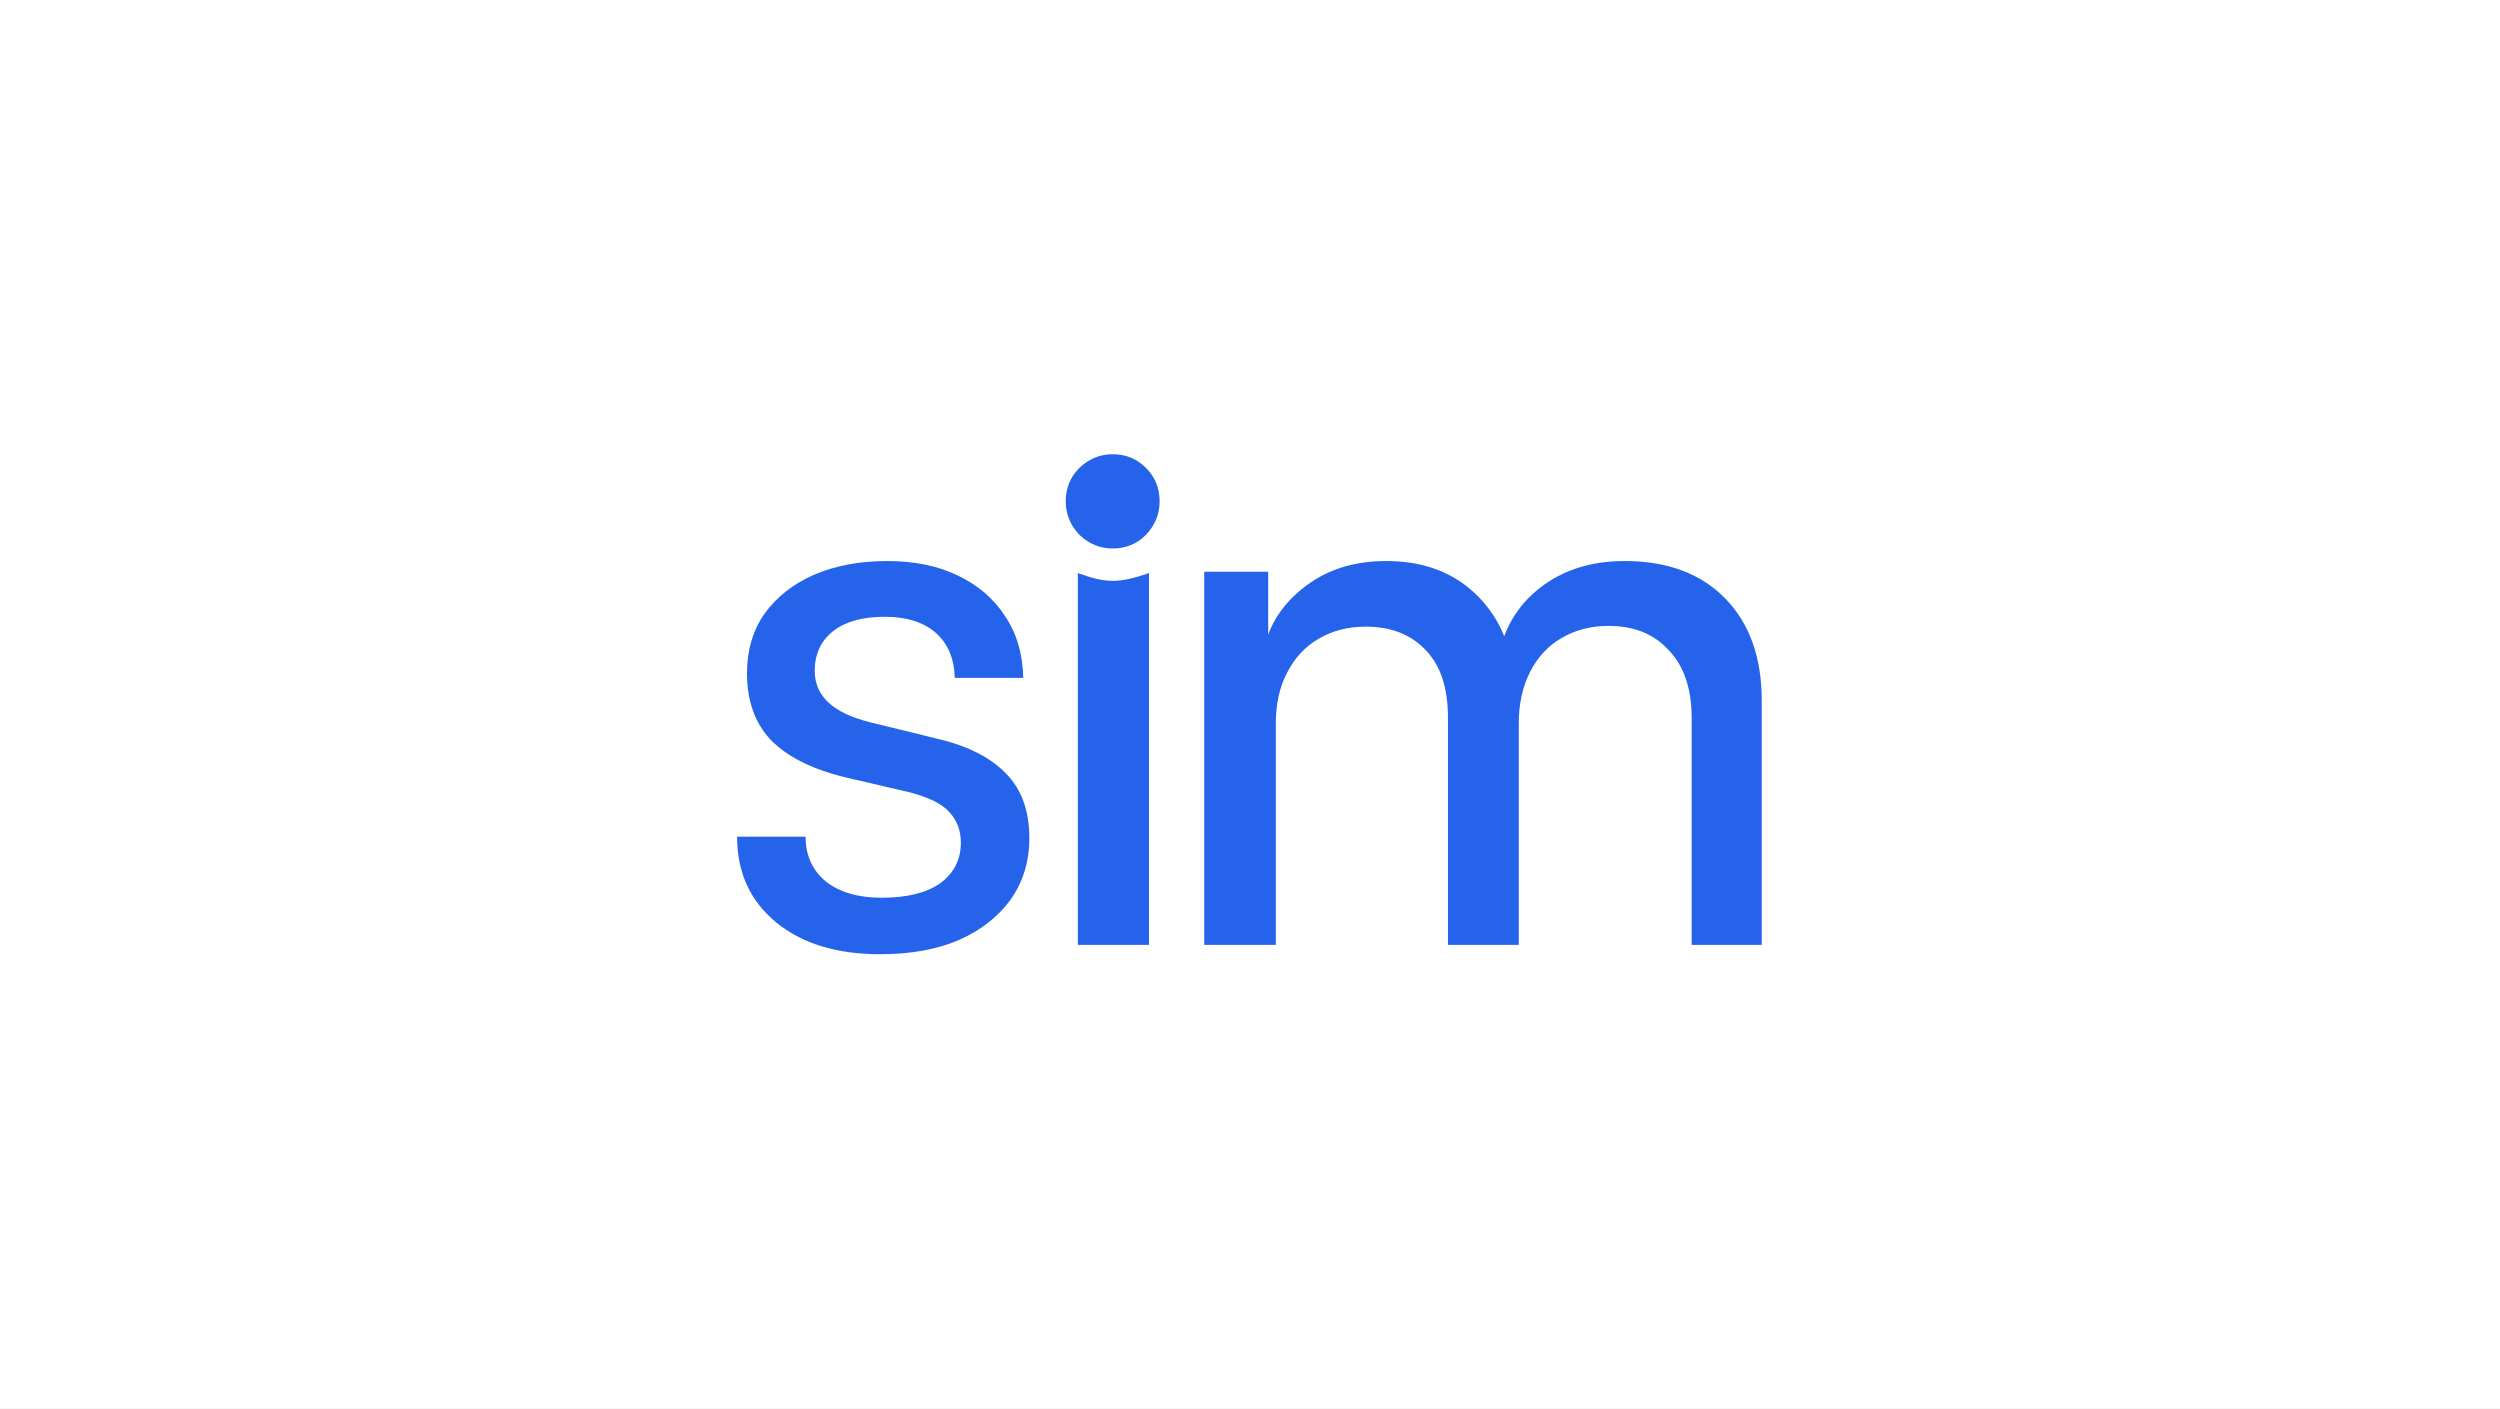
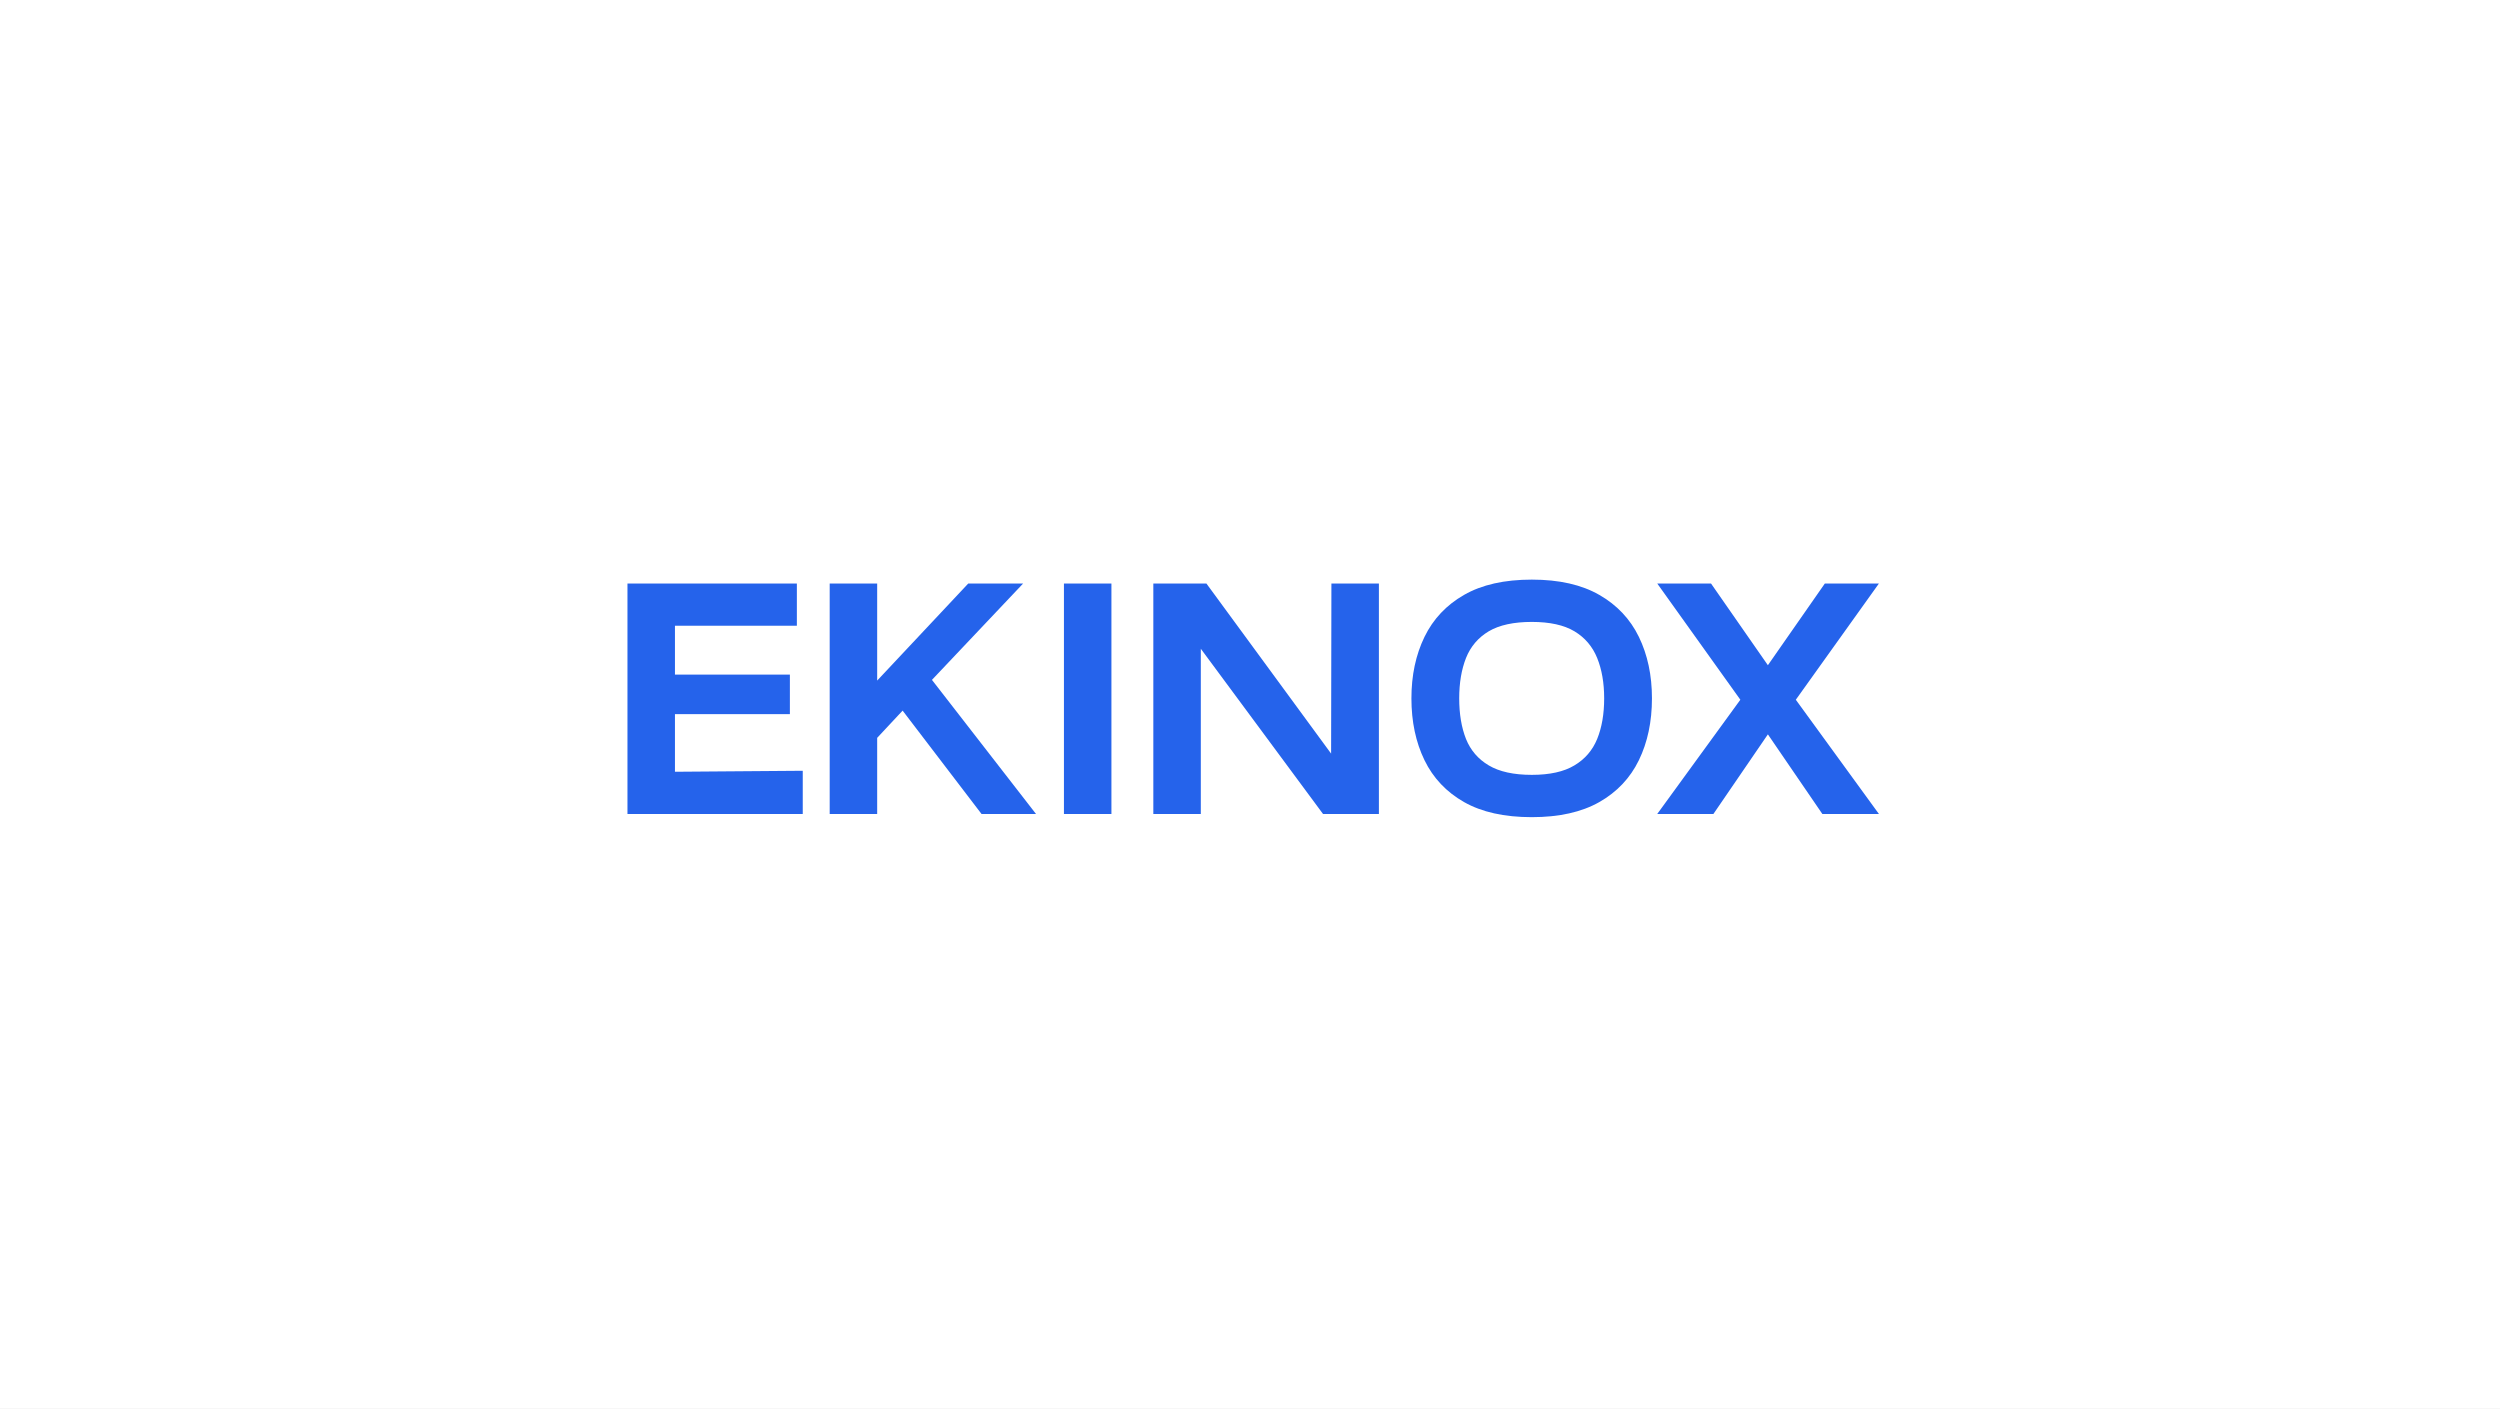
- <svg xmlns="http://www.w3.org/2000/svg" width="2130" height="1200" viewBox="0 0 2130 1200" fill="none">
-   <g clip-path="url(#clip0_1184_325)">
-     <path d="M2130 0H0V1200H2130V0Z" fill="white" />
-     <path d="M628 712.826H686.359C686.359 728.87 692.195 741.663 703.868 751.205C715.539 760.311 731.318 764.864 751.203 764.864C772.818 764.864 789.461 760.745 801.132 752.504C812.804 743.832 818.641 732.34 818.641 718.029C818.641 707.622 815.398 698.948 808.914 692.01C802.862 685.072 791.622 679.433 775.195 675.097L719.43 662.088C691.331 655.15 670.365 644.524 656.531 630.213C643.13 615.903 636.43 597.039 636.43 573.622C636.43 554.107 641.401 537.195 651.343 522.884C661.719 508.574 675.768 497.515 693.492 489.71C711.648 481.903 732.399 478 755.742 478C779.086 478 799.187 482.12 816.047 490.36C833.338 498.599 846.739 510.092 856.249 524.835C866.193 539.58 871.379 557.142 871.812 577.524H813.453C813.02 561.046 807.617 548.253 797.241 539.145C786.867 530.039 772.385 525.486 753.797 525.486C734.776 525.486 720.078 529.605 709.704 537.844C699.327 546.085 694.141 557.359 694.141 571.67C694.141 592.919 709.704 607.446 740.829 615.253L796.593 628.912C823.396 634.983 843.497 644.958 856.899 658.836C870.298 672.278 877 690.709 877 714.126C877 734.075 871.595 751.637 860.788 766.815C849.981 781.56 835.068 793.052 816.047 801.292C797.458 809.097 775.412 813 749.906 813C712.729 813 683.117 803.894 661.07 785.68C639.024 767.466 628 743.181 628 712.826Z" fill="#2563eb" />
-     <path d="M918.324 805V488.257C942.504 497.069 953.168 497.069 978.968 488.257V805H918.324ZM948.001 467.32C937.248 467.32 927.786 463.433 919.614 455.661C911.871 447.455 908 437.955 908 427.159C908 415.933 911.871 406.432 919.614 398.659C927.786 390.887 937.248 387 948.001 387C959.183 387 968.645 390.887 976.388 398.659C984.129 406.432 988 415.933 988 427.159C988 437.955 984.129 447.455 976.388 455.661C968.645 463.433 959.183 467.32 948.001 467.32Z" fill="#2563eb" />
-     <path d="M1087 805H1026V487.102H1080.51V540.74C1087 522.971 1099.54 507.904 1116.85 496.203C1134.58 484.068 1156 478 1181.09 478C1209.21 478 1232.57 485.585 1251.17 500.753C1269.77 515.923 1281.89 536.076 1287.51 561.213H1276.48C1280.8 536.076 1292.7 515.923 1312.17 500.753C1331.64 485.585 1355.65 478 1384.2 478C1420.54 478 1449.09 488.618 1469.85 509.856C1490.62 531.092 1501 560.13 1501 596.968V805H1441.3V611.921C1441.3 586.784 1434.81 567.498 1421.83 554.062C1409.29 540.192 1392.2 533.258 1370.57 533.258C1355.43 533.258 1342.02 536.725 1330.34 543.661C1319.09 550.161 1310.22 559.696 1303.73 572.265C1297.24 584.833 1294 599.569 1294 616.471V805H1233.65V611.27C1233.65 586.133 1227.38 567.064 1214.83 554.062C1202.29 540.626 1185.2 533.909 1163.57 533.909C1148.43 533.909 1135.02 537.376 1123.34 544.31C1112.09 550.812 1103.22 560.347 1096.73 572.914C1090.24 585.05 1087 599.569 1087 616.471V805Z" fill="#2563eb" />
+ <svg xmlns="http://www.w3.org/2000/svg" width="426" height="240" fill="white" viewBox="0 0 426 240">
+   <rect x="0" y="0" width="426" height="240" fill="white" />
+   <g style="opacity: 1;" id="logogram" transform="translate(213, 120) rotate(0)">
+ </g>
+   <g clip-path="url(#clip0_1184_339)" style="opacity: 1;" id="logotype" transform="translate(213, 120) scale(1.7) translate(-64.5, -13)">
+     <path fill="#2563eb" d="M19.08 0.90L19.08 5.13L6.86 5.13L6.86 10.03L18.38 10.03L18.38 13.99L6.86 13.99L6.86 19.77L19.67 19.67L19.67 24L2.10 24L2.10 0.90L19.08 0.90ZM36.26 0.90L41.76 0.90L32.62 10.56L43.05 24L37.59 24L29.68 13.64L27.13 16.37L27.13 24L22.37 24L22.37 0.90L27.13 0.90L27.13 10.63L36.26 0.90ZM50.61 0.90L50.61 24L45.85 24L45.85 0.90L50.61 0.90ZM72.66 0.90L77.42 0.90L77.42 24L71.82 24L59.57 7.44L59.57 24L54.81 24L54.81 0.90L60.13 0.90L72.63 17.95L72.66 0.90ZM92.75 24.32L92.75 24.32Q88.62 24.32 85.96 22.81Q83.30 21.30 81.99 18.61Q80.68 15.91 80.68 12.41L80.68 12.41Q80.68 8.95 81.99 6.25Q83.30 3.56 85.96 2.04Q88.62 0.51 92.75 0.51L92.75 0.51Q96.85 0.51 99.51 2.04Q102.17 3.56 103.48 6.25Q104.79 8.95 104.79 12.41L104.79 12.41Q104.79 15.91 103.48 18.61Q102.17 21.30 99.51 22.81Q96.85 24.32 92.75 24.32ZM92.75 20.08L92.75 20.08Q95.45 20.08 97.02 19.13Q98.60 18.19 99.30 16.48Q100.00 14.76 100.00 12.41L100.00 12.41Q100.00 10.10 99.30 8.37Q98.60 6.64 97.02 5.69Q95.45 4.75 92.75 4.75L92.75 4.75Q90.02 4.75 88.43 5.69Q86.84 6.64 86.15 8.37Q85.47 10.10 85.47 12.41L85.47 12.41Q85.47 14.76 86.15 16.48Q86.84 18.19 88.43 19.13Q90.02 20.08 92.75 20.08ZM110.95 24L105.32 24L113.65 12.55L105.32 0.90L110.71 0.90L116.41 9.09L122.12 0.90L127.54 0.90L119.21 12.55L127.54 24L121.87 24L116.41 16.02L110.95 24Z">
+ </path>
  </g>
-   <defs>
-     <clipPath id="clip0_1184_325">
-       <rect width="2130" height="1200" fill="white" />
-     </clipPath>
-   </defs>
</svg>
